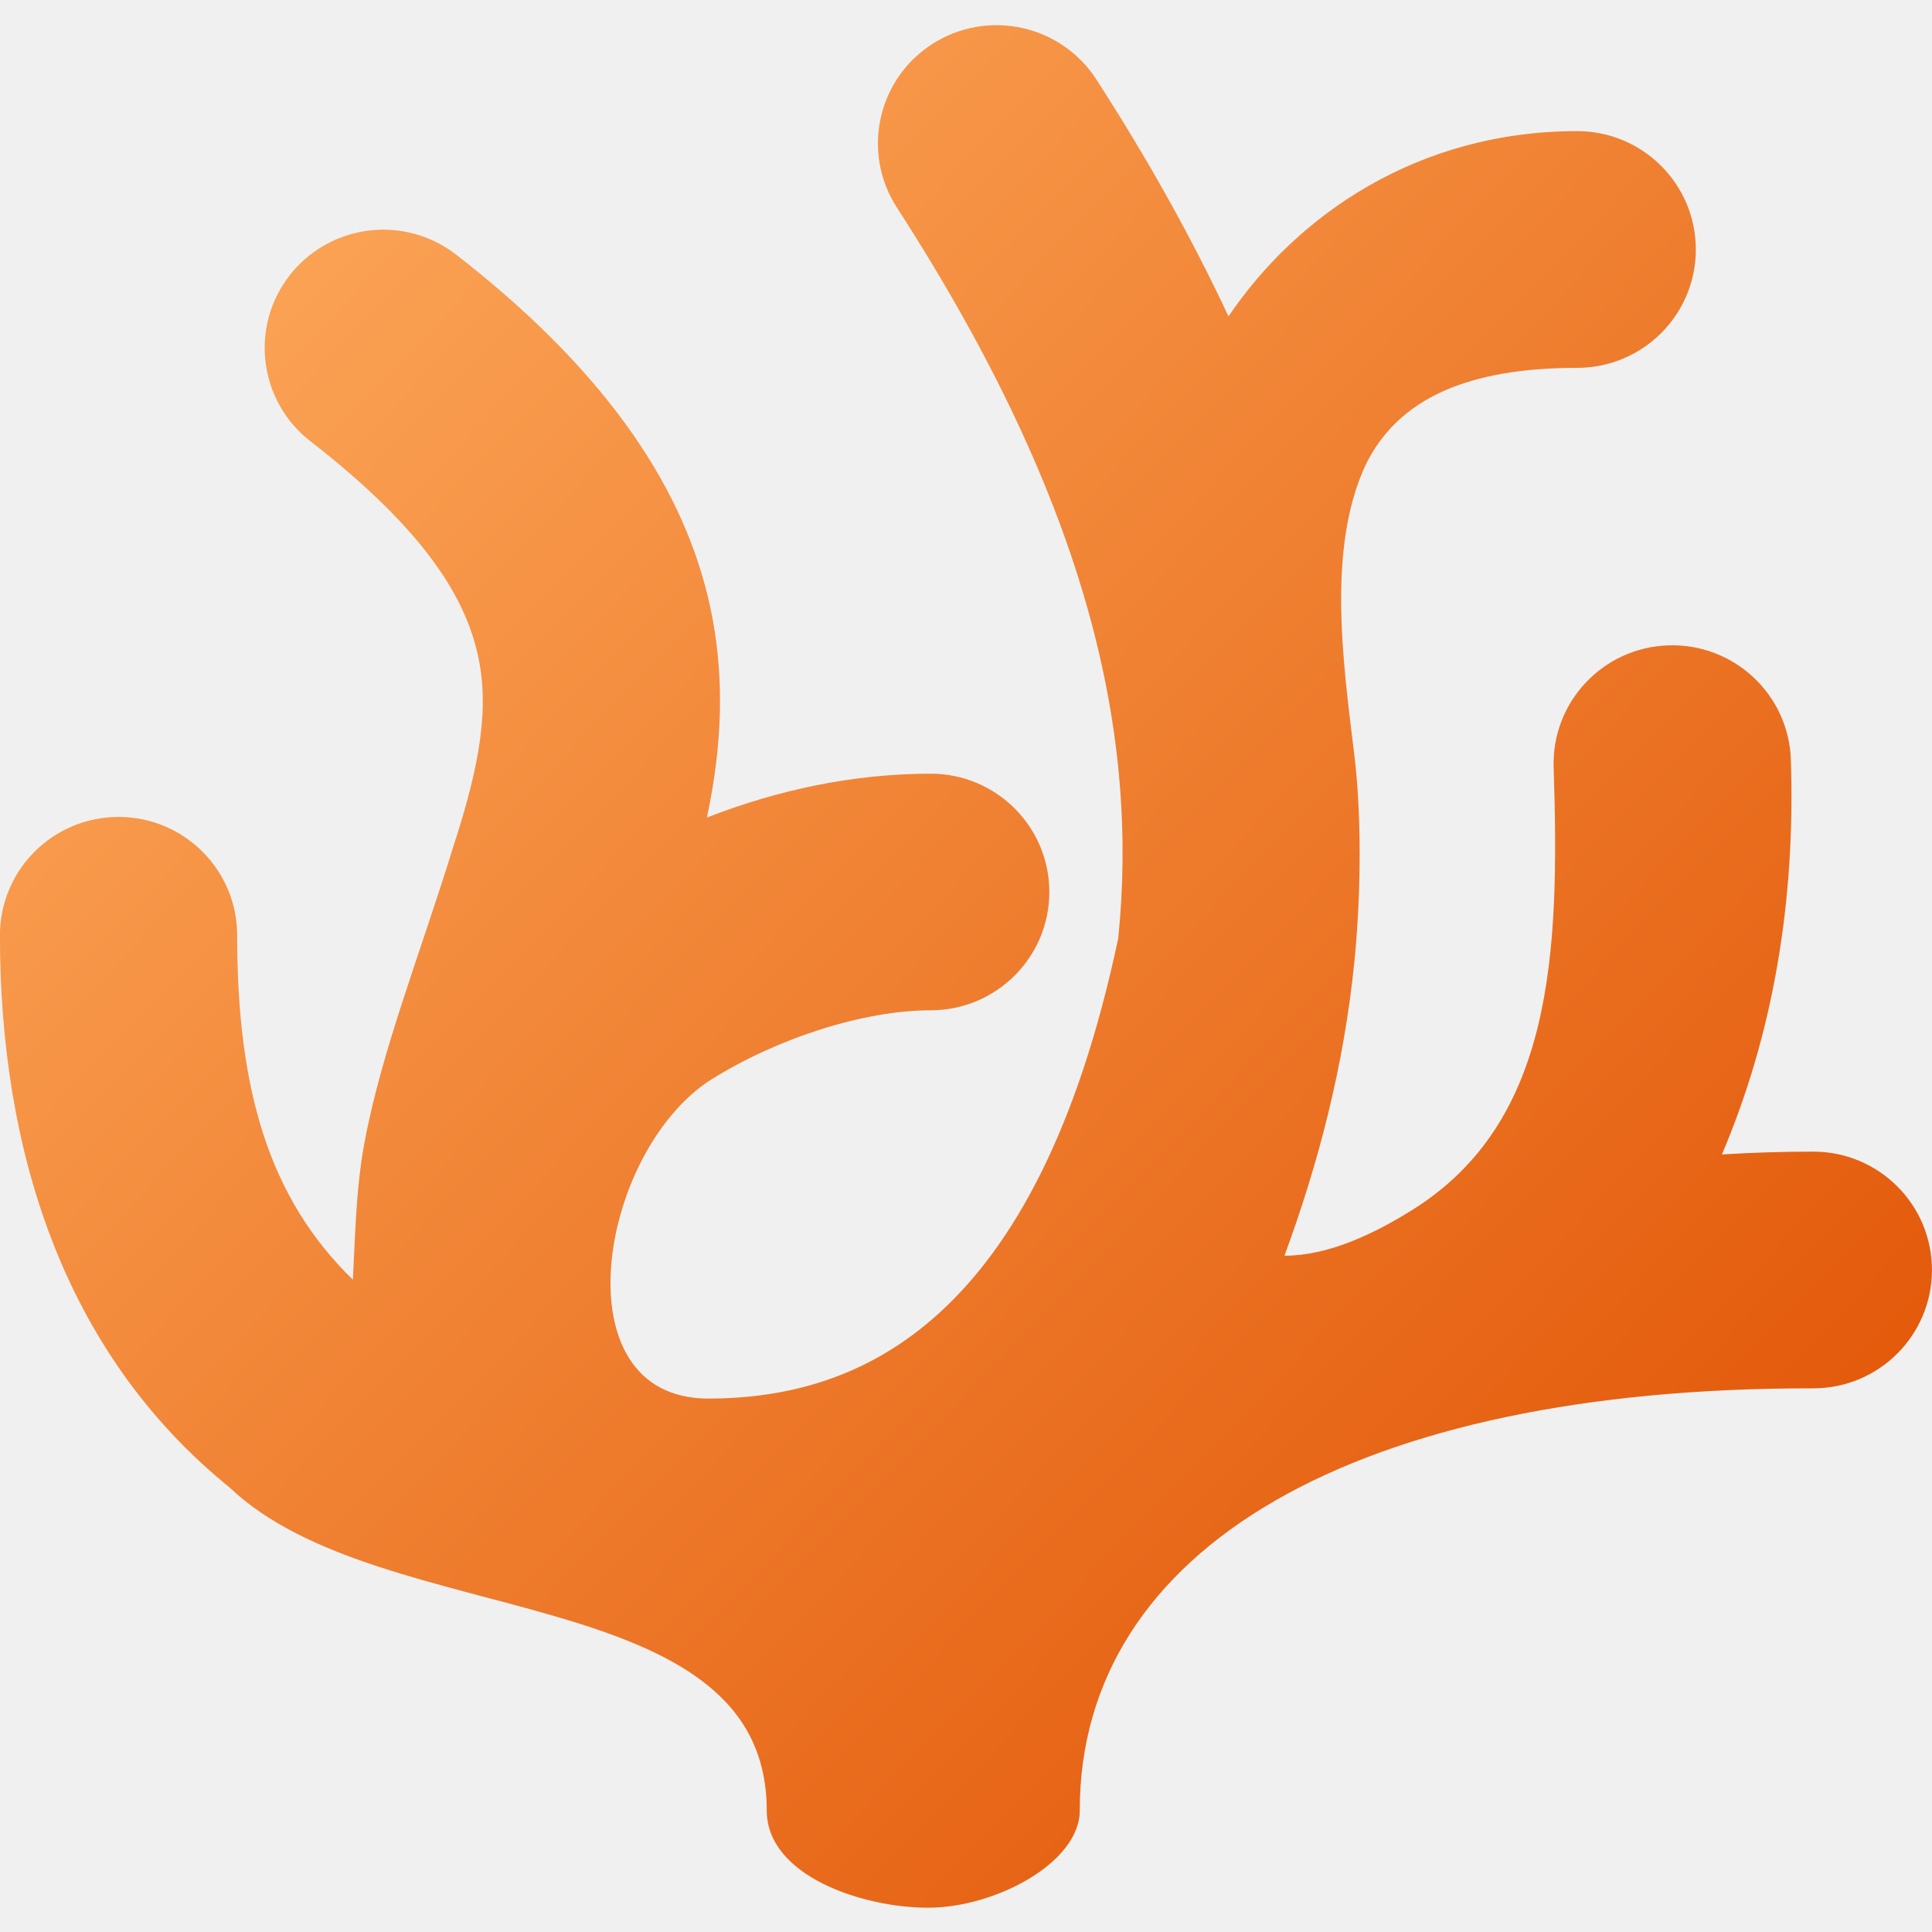
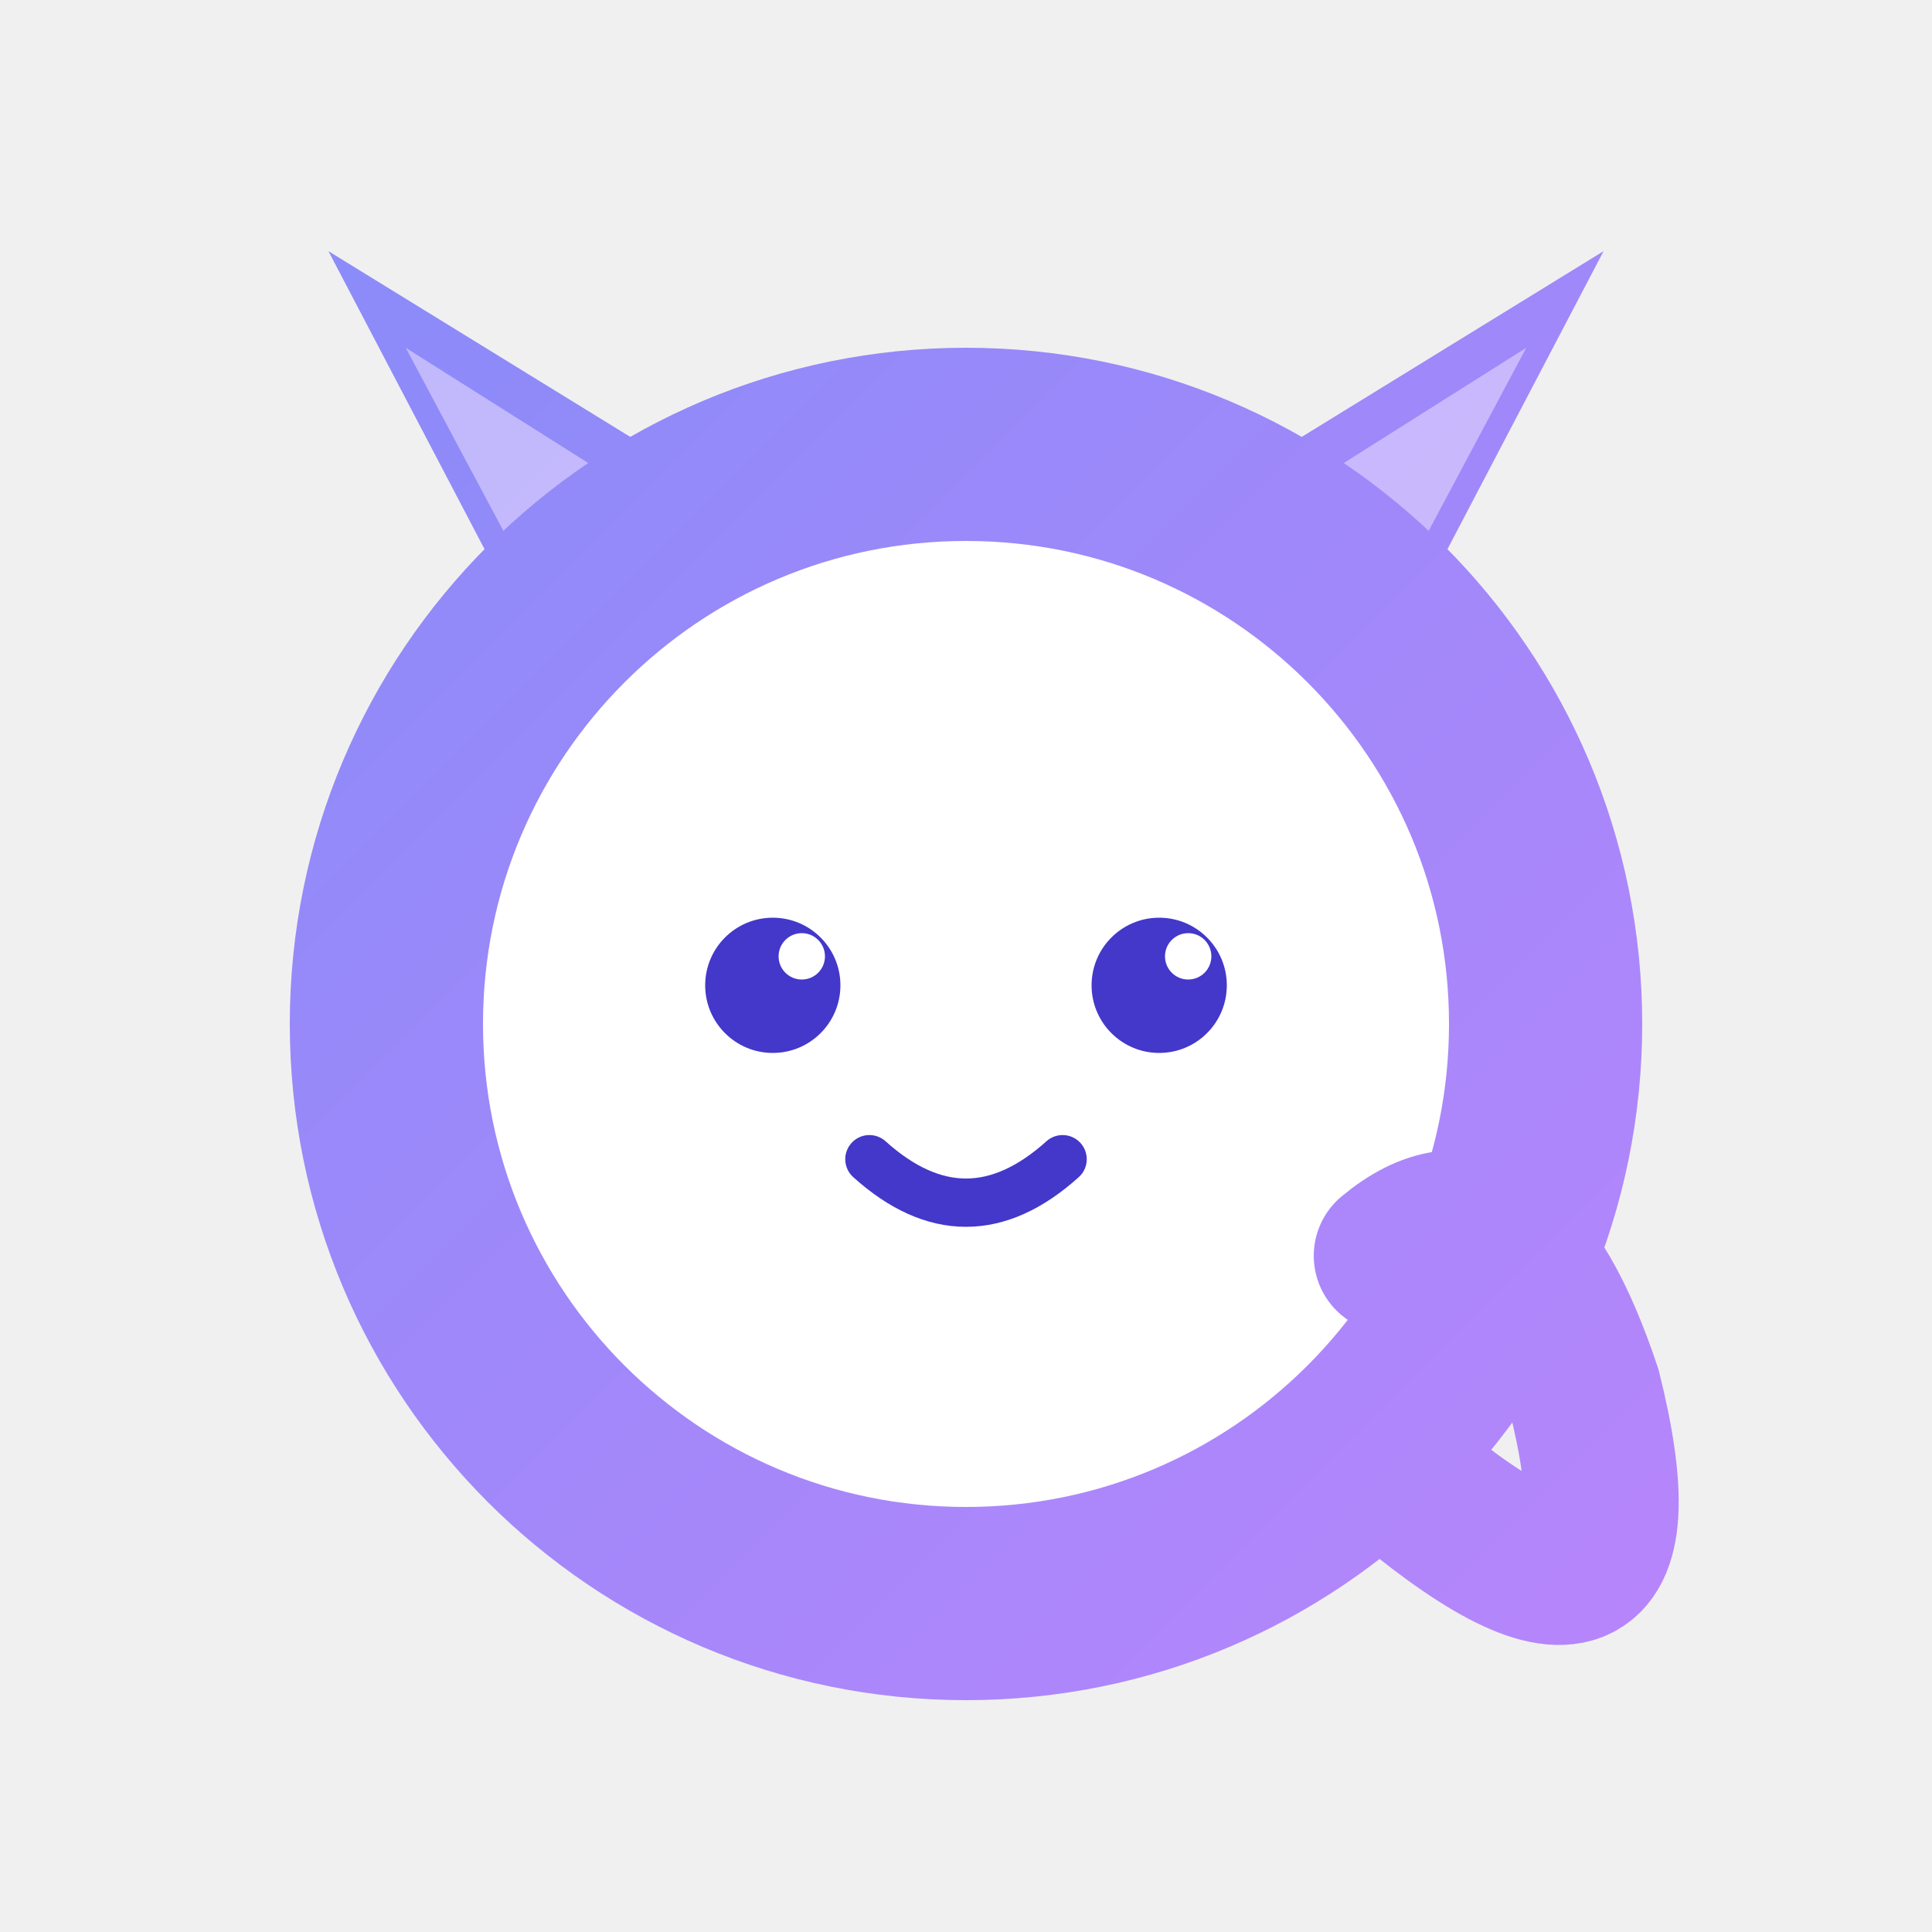
- <svg xmlns="http://www.w3.org/2000/svg" version="1.1" x="0" y="0" width="1024" height="1024" viewBox="0, 0, 100, 100">
+ <svg xmlns="http://www.w3.org/2000/svg" viewBox="0 0 100 100" fill="none">
  <defs>
-     <linearGradient id="Gradient_1" gradientUnits="userSpaceOnUse" x1="199.997" y1="214.302" x2="296.665" y2="307.573" gradientTransform="matrix(1, 0, 0, 1, -200, -213)">
-       <stop offset="0" stop-color="#FFB062" />
-       <stop offset="1" stop-color="#E04F00" />
+     <linearGradient id="cat-grad" x1="0" y1="0" x2="100" y2="100" gradientUnits="userSpaceOnUse">
+       <stop offset="0%" stop-color="#818cf8" />
+       <stop offset="100%" stop-color="#c084fc" />
    </linearGradient>
  </defs>
-   <g id="Layer_1">
-     <path d="M48.26,2.274 C45.406,4.105 44.583,7.898 46.422,10.742 C56.531,26.397 58.917,38.205 57.882,48.553 C53.698,68.369 44.603,72.389 36.655,72.389 C28.895,72.389 30.973,59.618 36.806,55.88 C40.288,53.706 44.748,52.293 48.171,52.293 C51.563,52.293 54.313,49.552 54.313,46.17 C54.313,42.787 51.563,40.046 48.171,40.046 C44.173,40.046 40.251,40.886 36.59,42.316 C37.338,38.787 37.614,34.973 36.647,30.919 C35.179,24.763 30.953,18.883 23.615,13.183 C22.33,12.183 20.7,11.734 19.083,11.934 C17.466,12.134 15.995,12.966 14.994,14.248 C12.912,16.918 13.394,20.766 16.072,22.843 C22.05,27.486 24.024,30.923 24.699,33.752 C25.374,36.581 24.831,39.616 23.475,43.786 C21.742,49.406 19.73,54.423 18.848,59.234 C18.414,61.602 18.377,64.179 18.265,66.238 C13.96,62.042 12.275,56.502 12.275,48.407 C12.274,45.025 9.524,42.283 6.133,42.284 C2.744,42.287 -0.002,45.027 -0.003,48.407 C-0.003,59.463 3.23,69.983 11.895,77.001 C19.739,84.474 39.686,81.712 39.686,93.709 C39.686,97.095 44.642,98.743 48.033,98.743 C51.511,98.743 55.888,96.418 55.888,93.709 C55.888,80.097 70.233,71.824 93.848,71.86 C97.24,71.865 99.992,69.126 99.997,65.744 C100.003,62.361 97.259,59.614 93.867,59.608 C92.252,59.606 90.678,59.661 89.126,59.753 C91.766,53.544 92.937,46.708 92.695,39.324 C92.583,35.943 89.745,33.293 86.356,33.403 C82.963,33.513 80.305,36.346 80.416,39.729 C80.736,49.397 80.374,58.03 73.171,62.581 C71.123,63.874 68.742,64.996 66.484,64.996 C68.237,60.228 69.561,55.195 70.103,49.77 C70.449,46.308 70.486,42.195 70.091,39 C69.478,34.05 68.738,28.436 70.617,24.207 C72.305,20.565 76.087,19.04 81.64,19.04 C85.029,19.037 87.775,16.296 87.776,12.917 C87.778,9.534 85.031,6.79 81.64,6.787 C73.388,6.787 67.133,11.13 63.587,16.377 C61.733,12.417 59.475,8.336 56.747,4.112 C55.866,2.747 54.478,1.788 52.887,1.443 C52.099,1.272 51.285,1.257 50.491,1.399 C49.697,1.542 48.939,1.839 48.26,2.274 z" fill="url(#Gradient_1)" id="path6008" />
-   </g>
+   <path d="M28 34 L17 13 L43 29 Z" fill="url(#cat-grad)" />
+   <path d="M72 34 L83 13 L57 29 Z" fill="url(#cat-grad)" />
+   <path d="M29 33 L21 18 L40 30 Z" fill="#f3e8ff" opacity="0.5" />
+   <path d="M71 33 L79 18 L60 30 Z" fill="#f3e8ff" opacity="0.5" />
+   <circle cx="50" cy="53" r="30" fill="white" stroke="url(#cat-grad)" stroke-width="10" />
+   <circle cx="40" cy="51" r="3.5" fill="#4338ca" />
+   <circle cx="60" cy="51" r="3.5" fill="#4338ca" />
+   <circle cx="41.5" cy="49.5" r="1.2" fill="white" />
+   <circle cx="61.5" cy="49.5" r="1.2" fill="white" />
+   <path d="M45 60 Q50 64.5 55 60" stroke="#4338ca" stroke-width="2.5" fill="none" stroke-linecap="round" />
+   <path d="M72 76 Q86 88 82 72 Q78 60 72 65" stroke="url(#cat-grad)" stroke-width="8" stroke-linecap="round" fill="none" />
</svg>
